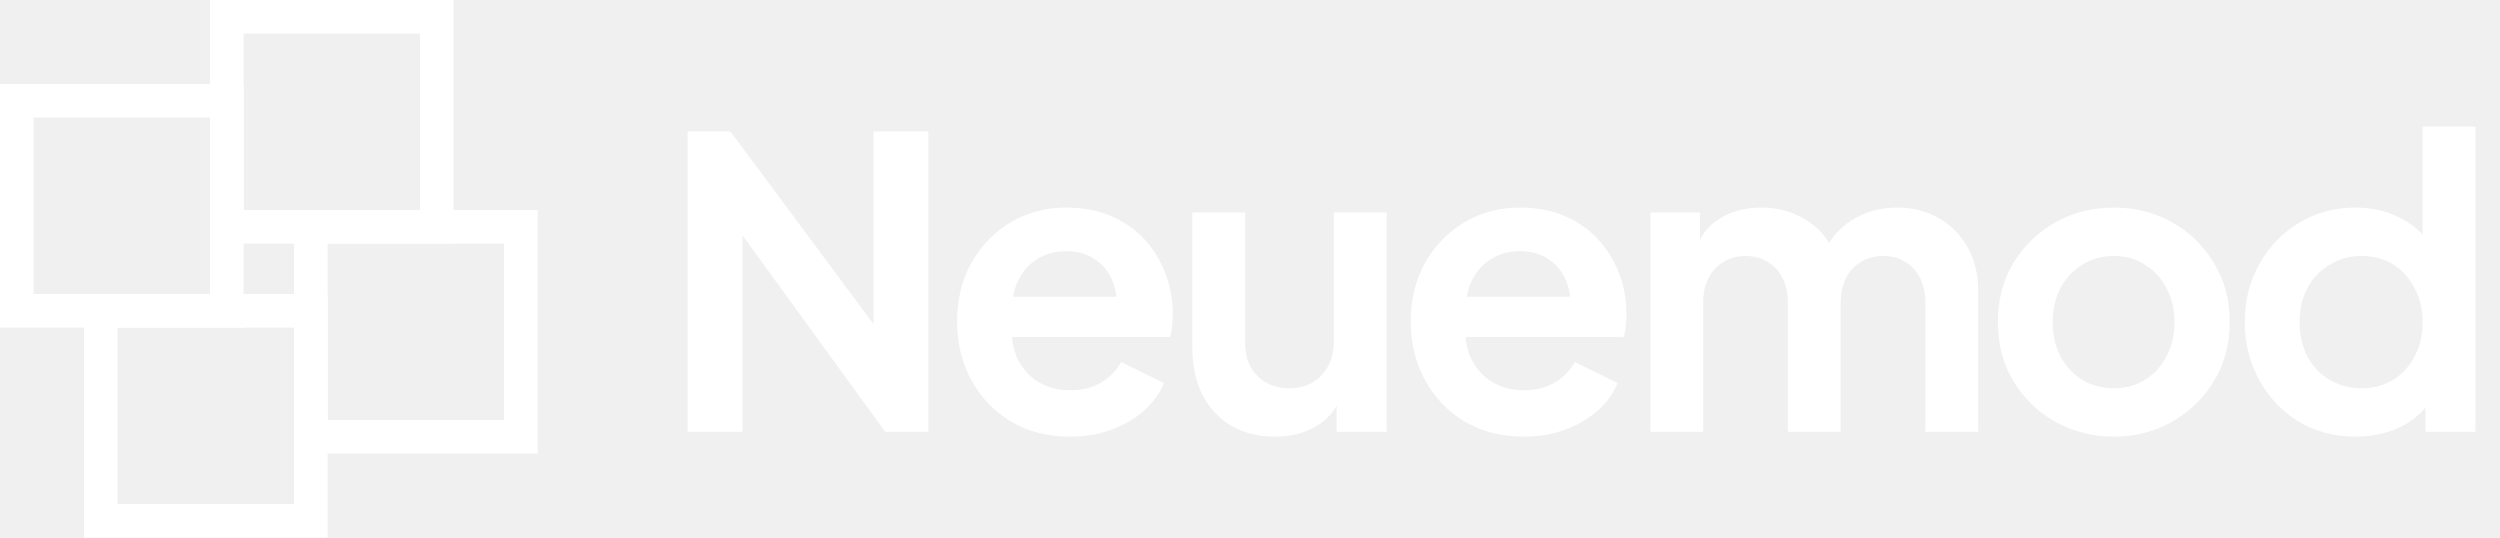
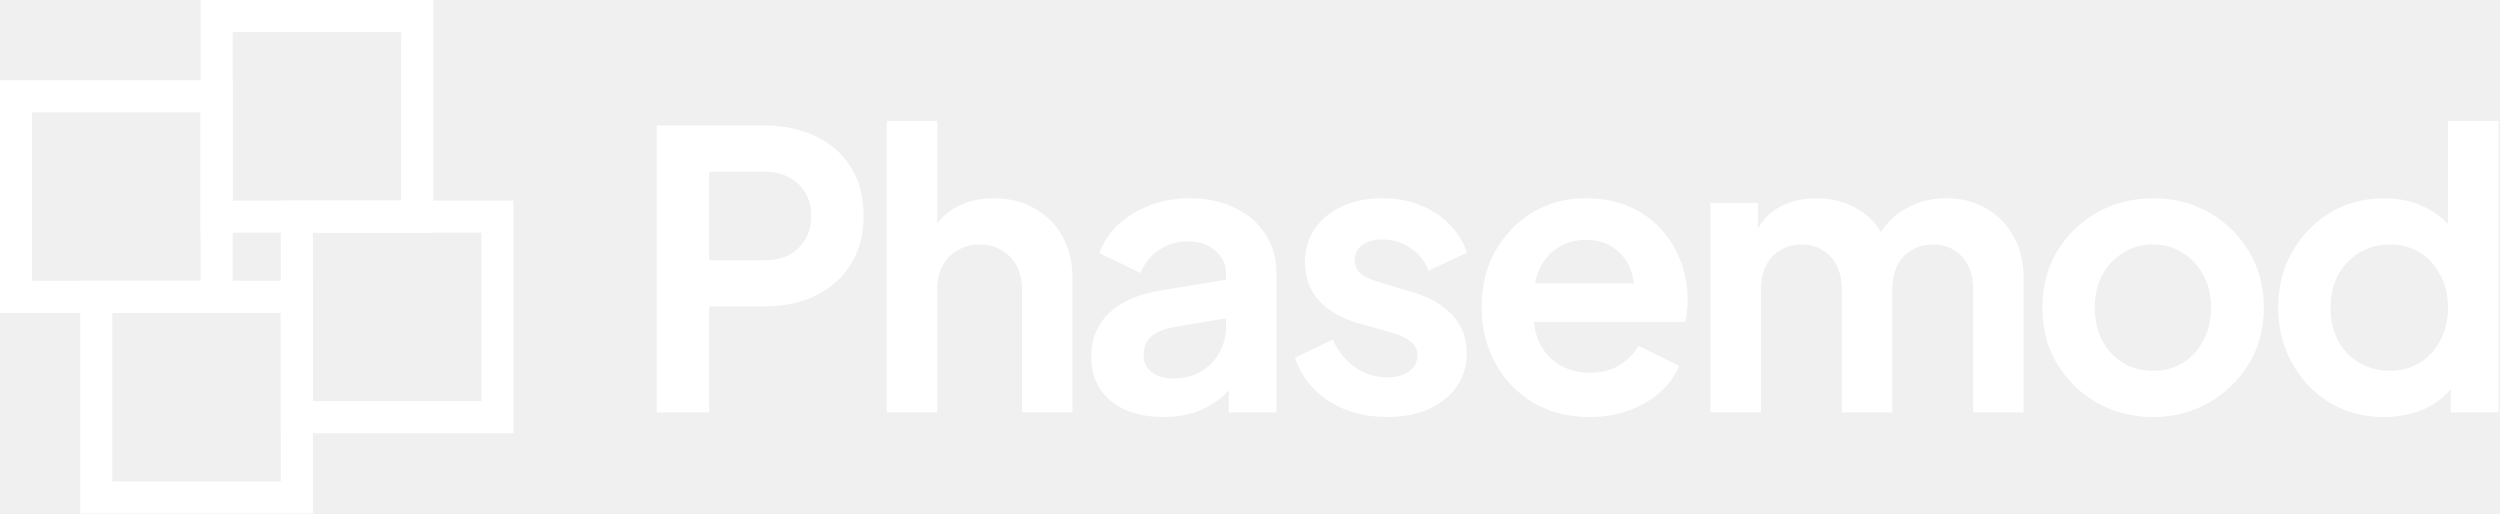
- <svg xmlns="http://www.w3.org/2000/svg" width="744" height="160" viewBox="0 0 744 160" fill="none">
+ <svg xmlns="http://www.w3.org/2000/svg" width="779" height="160" viewBox="0 0 779 160" fill="none">
  <path fill-rule="evenodd" clip-rule="evenodd" d="M62.5 0H135V72.5H62.5V0ZM72.5 10V62.5H125V10H72.5Z" fill="white" />
  <path fill-rule="evenodd" clip-rule="evenodd" d="M0 25H72.5V97.5H0V25ZM10 35V87.5H62.5V35H10Z" fill="white" />
  <path fill-rule="evenodd" clip-rule="evenodd" d="M87.5 62.5H160V135H87.5V62.5ZM97.5 72.5V125H150V72.5H97.5Z" fill="white" />
  <path fill-rule="evenodd" clip-rule="evenodd" d="M25 87.5H97.5V160H25V87.5ZM35 97.5V150H87.5V97.5H35Z" fill="white" />
-   <path d="M204.64 128.5V39.1H217.36L266.56 105.34L259.96 106.66V39.1H276.28V128.5H263.44L214.96 61.78L220.96 60.46V128.5H204.64ZM318.425 129.94C311.705 129.94 305.825 128.42 300.785 125.38C295.745 122.34 291.825 118.22 289.025 113.02C286.225 107.82 284.825 102.06 284.825 95.74C284.825 89.18 286.225 83.38 289.025 78.34C291.905 73.22 295.785 69.18 300.665 66.22C305.625 63.26 311.145 61.78 317.225 61.78C322.345 61.78 326.825 62.62 330.665 64.3C334.585 65.98 337.905 68.3 340.625 71.26C343.345 74.22 345.425 77.62 346.865 81.46C348.305 85.22 349.025 89.3 349.025 93.7C349.025 94.82 348.945 95.98 348.785 97.18C348.705 98.38 348.505 99.42 348.185 100.3H297.785V88.3H339.305L331.865 93.94C332.585 90.26 332.385 86.98 331.265 84.1C330.225 81.22 328.465 78.94 325.985 77.26C323.585 75.58 320.665 74.74 317.225 74.74C313.945 74.74 311.025 75.58 308.465 77.26C305.905 78.86 303.945 81.26 302.585 84.46C301.305 87.58 300.825 91.38 301.145 95.86C300.825 99.86 301.345 103.42 302.705 106.54C304.145 109.58 306.225 111.94 308.945 113.62C311.745 115.3 314.945 116.14 318.545 116.14C322.145 116.14 325.185 115.38 327.665 113.86C330.225 112.34 332.225 110.3 333.665 107.74L346.385 113.98C345.105 117.1 343.105 119.86 340.385 122.26C337.665 124.66 334.425 126.54 330.665 127.9C326.985 129.26 322.905 129.94 318.425 129.94ZM379.422 129.94C374.382 129.94 369.982 128.82 366.222 126.58C362.542 124.34 359.702 121.22 357.702 117.22C355.782 113.22 354.822 108.54 354.822 103.18V63.22H370.542V101.86C370.542 104.58 371.062 106.98 372.102 109.06C373.222 111.06 374.782 112.66 376.782 113.86C378.862 114.98 381.182 115.54 383.742 115.54C386.302 115.54 388.582 114.98 390.582 113.86C392.582 112.66 394.142 111.02 395.262 108.94C396.382 106.86 396.942 104.38 396.942 101.5V63.22H412.662V128.5H397.782V115.66L399.102 117.94C397.582 121.94 395.062 124.94 391.542 126.94C388.102 128.94 384.062 129.94 379.422 129.94ZM453.435 129.94C446.715 129.94 440.835 128.42 435.795 125.38C430.755 122.34 426.835 118.22 424.035 113.02C421.235 107.82 419.835 102.06 419.835 95.74C419.835 89.18 421.235 83.38 424.035 78.34C426.915 73.22 430.795 69.18 435.675 66.22C440.635 63.26 446.155 61.78 452.235 61.78C457.355 61.78 461.835 62.62 465.675 64.3C469.595 65.98 472.915 68.3 475.635 71.26C478.355 74.22 480.435 77.62 481.875 81.46C483.315 85.22 484.035 89.3 484.035 93.7C484.035 94.82 483.955 95.98 483.795 97.18C483.715 98.38 483.515 99.42 483.195 100.3H432.795V88.3H474.315L466.875 93.94C467.595 90.26 467.395 86.98 466.275 84.1C465.235 81.22 463.475 78.94 460.995 77.26C458.595 75.58 455.675 74.74 452.235 74.74C448.955 74.74 446.035 75.58 443.475 77.26C440.915 78.86 438.955 81.26 437.595 84.46C436.315 87.58 435.835 91.38 436.155 95.86C435.835 99.86 436.355 103.42 437.715 106.54C439.155 109.58 441.235 111.94 443.955 113.62C446.755 115.3 449.955 116.14 453.555 116.14C457.155 116.14 460.195 115.38 462.675 113.86C465.235 112.34 467.235 110.3 468.675 107.74L481.395 113.98C480.115 117.1 478.115 119.86 475.395 122.26C472.675 124.66 469.435 126.54 465.675 127.9C461.995 129.26 457.915 129.94 453.435 129.94ZM491.151 128.5V63.22H505.911V78.34L504.231 75.82C505.431 71.1 507.831 67.58 511.431 65.26C515.031 62.94 519.271 61.78 524.151 61.78C529.511 61.78 534.231 63.18 538.311 65.98C542.391 68.78 545.031 72.46 546.231 77.02L541.791 77.38C543.791 72.18 546.791 68.3 550.791 65.74C554.791 63.1 559.391 61.78 564.591 61.78C569.231 61.78 573.351 62.82 576.951 64.9C580.631 66.98 583.511 69.9 585.591 73.66C587.671 77.34 588.711 81.62 588.711 86.5V128.5H572.991V90.22C572.991 87.34 572.471 84.86 571.431 82.78C570.391 80.7 568.951 79.1 567.111 77.98C565.271 76.78 563.031 76.18 560.391 76.18C557.911 76.18 555.711 76.78 553.791 77.98C551.871 79.1 550.391 80.7 549.351 82.78C548.311 84.86 547.791 87.34 547.791 90.22V128.5H532.071V90.22C532.071 87.34 531.551 84.86 530.511 82.78C529.471 80.7 527.991 79.1 526.071 77.98C524.231 76.78 522.031 76.18 519.471 76.18C516.991 76.18 514.791 76.78 512.871 77.98C510.951 79.1 509.471 80.7 508.431 82.78C507.391 84.86 506.871 87.34 506.871 90.22V128.5H491.151ZM629.131 129.94C622.731 129.94 616.891 128.46 611.611 125.5C606.411 122.54 602.251 118.5 599.131 113.38C596.091 108.26 594.571 102.42 594.571 95.86C594.571 89.3 596.091 83.46 599.131 78.34C602.251 73.22 606.411 69.18 611.611 66.22C616.811 63.26 622.651 61.78 629.131 61.78C635.531 61.78 641.331 63.26 646.531 66.22C651.731 69.18 655.851 73.22 658.891 78.34C662.011 83.38 663.571 89.22 663.571 95.86C663.571 102.42 662.011 108.26 658.891 113.38C655.771 118.5 651.611 122.54 646.411 125.5C641.211 128.46 635.451 129.94 629.131 129.94ZM629.131 115.54C632.651 115.54 635.731 114.7 638.371 113.02C641.091 111.34 643.211 109.02 644.731 106.06C646.331 103.02 647.131 99.62 647.131 95.86C647.131 92.02 646.331 88.66 644.731 85.78C643.211 82.82 641.091 80.5 638.371 78.82C635.731 77.06 632.651 76.18 629.131 76.18C625.531 76.18 622.371 77.06 619.651 78.82C616.931 80.5 614.771 82.82 613.171 85.78C611.651 88.66 610.891 92.02 610.891 95.86C610.891 99.62 611.651 103.02 613.171 106.06C614.771 109.02 616.931 111.34 619.651 113.02C622.371 114.7 625.531 115.54 629.131 115.54ZM701.052 129.94C694.732 129.94 689.092 128.46 684.132 125.5C679.172 122.46 675.252 118.34 672.372 113.14C669.492 107.94 668.052 102.18 668.052 95.86C668.052 89.46 669.492 83.7 672.372 78.58C675.252 73.46 679.172 69.38 684.132 66.34C689.172 63.3 694.772 61.78 700.932 61.78C705.892 61.78 710.292 62.78 714.132 64.78C718.052 66.7 721.132 69.42 723.372 72.94L720.972 76.18V37.66H736.692V128.5H721.812V115.9L723.492 119.02C721.252 122.54 718.132 125.26 714.132 127.18C710.132 129.02 705.772 129.94 701.052 129.94ZM702.732 115.54C706.332 115.54 709.492 114.7 712.212 113.02C714.932 111.34 717.052 109.02 718.572 106.06C720.172 103.1 720.972 99.7 720.972 95.86C720.972 92.1 720.172 88.74 718.572 85.78C717.052 82.74 714.932 80.38 712.212 78.7C709.492 77.02 706.332 76.18 702.732 76.18C699.212 76.18 696.052 77.06 693.252 78.82C690.452 80.5 688.252 82.82 686.652 85.78C685.132 88.66 684.372 92.02 684.372 95.86C684.372 99.7 685.132 103.1 686.652 106.06C688.252 109.02 690.452 111.34 693.252 113.02C696.052 114.7 699.212 115.54 702.732 115.54Z" fill="white" />
+   <path d="M204.64 128.5V39.1H238C244.08 39.1 249.44 40.22 254.08 42.46C258.8 44.62 262.48 47.82 265.12 52.06C267.76 56.22 269.08 61.3 269.08 67.3C269.08 73.22 267.72 78.3 265 82.54C262.36 86.7 258.72 89.9 254.08 92.14C249.44 94.38 244.08 95.5 238 95.5H220.96V128.5H204.64ZM220.96 81.1H238.24C241.2 81.1 243.76 80.54 245.92 79.42C248.08 78.22 249.76 76.58 250.96 74.5C252.16 72.42 252.76 70.02 252.76 67.3C252.76 64.5 252.16 62.1 250.96 60.1C249.76 58.02 248.08 56.42 245.92 55.3C243.76 54.1 241.2 53.5 238.24 53.5H220.96V81.1ZM276.332 128.5V37.66H292.052V76.06L289.892 73.78C291.412 69.86 293.892 66.9 297.332 64.9C300.852 62.82 304.932 61.78 309.573 61.78C314.373 61.78 318.613 62.82 322.293 64.9C326.053 66.98 328.972 69.9 331.052 73.66C333.133 77.34 334.173 81.62 334.173 86.5V128.5H318.453V90.22C318.453 87.34 317.893 84.86 316.773 82.78C315.652 80.7 314.092 79.1 312.093 77.98C310.172 76.78 307.892 76.18 305.252 76.18C302.692 76.18 300.412 76.78 298.412 77.98C296.412 79.1 294.852 80.7 293.732 82.78C292.612 84.86 292.052 87.34 292.052 90.22V128.5H276.332ZM362.465 129.94C357.905 129.94 353.945 129.18 350.585 127.66C347.225 126.14 344.625 123.98 342.785 121.18C340.945 118.3 340.025 114.98 340.025 111.22C340.025 107.62 340.825 104.42 342.425 101.62C344.025 98.74 346.505 96.34 349.865 94.42C353.225 92.5 357.465 91.14 362.585 90.34L383.945 86.86V98.86L365.585 101.98C362.465 102.54 360.145 103.54 358.625 104.98C357.105 106.42 356.345 108.3 356.345 110.62C356.345 112.86 357.185 114.66 358.865 116.02C360.625 117.3 362.785 117.94 365.345 117.94C368.625 117.94 371.505 117.26 373.985 115.9C376.545 114.46 378.505 112.5 379.865 110.02C381.305 107.54 382.025 104.82 382.025 101.86V85.06C382.025 82.26 380.905 79.94 378.665 78.1C376.505 76.18 373.625 75.22 370.025 75.22C366.665 75.22 363.665 76.14 361.025 77.98C358.465 79.74 356.585 82.1 355.385 85.06L342.545 78.82C343.825 75.38 345.825 72.42 348.545 69.94C351.345 67.38 354.625 65.38 358.385 63.94C362.145 62.5 366.225 61.78 370.625 61.78C375.985 61.78 380.705 62.78 384.785 64.78C388.865 66.7 392.025 69.42 394.265 72.94C396.585 76.38 397.745 80.42 397.745 85.06V128.5H382.865V117.34L386.225 117.1C384.545 119.9 382.545 122.26 380.225 124.18C377.905 126.02 375.265 127.46 372.305 128.5C369.345 129.46 366.065 129.94 362.465 129.94ZM432.315 129.94C425.355 129.94 419.275 128.3 414.075 125.02C408.955 121.66 405.435 117.14 403.515 111.46L415.275 105.82C416.955 109.5 419.275 112.38 422.235 114.46C425.275 116.54 428.635 117.58 432.315 117.58C435.195 117.58 437.475 116.94 439.155 115.66C440.835 114.38 441.675 112.7 441.675 110.62C441.675 109.34 441.315 108.3 440.595 107.5C439.955 106.62 439.035 105.9 437.835 105.34C436.715 104.7 435.475 104.18 434.115 103.78L423.435 100.78C417.915 99.18 413.715 96.74 410.835 93.46C408.035 90.18 406.635 86.3 406.635 81.82C406.635 77.82 407.635 74.34 409.635 71.38C411.715 68.34 414.555 65.98 418.155 64.3C421.835 62.62 426.035 61.78 430.755 61.78C436.915 61.78 442.355 63.26 447.075 66.22C451.795 69.18 455.155 73.34 457.155 78.7L445.155 84.34C444.035 81.38 442.155 79.02 439.515 77.26C436.875 75.5 433.915 74.62 430.635 74.62C427.995 74.62 425.915 75.22 424.395 76.42C422.875 77.62 422.115 79.18 422.115 81.1C422.115 82.3 422.435 83.34 423.075 84.22C423.715 85.1 424.595 85.82 425.715 86.38C426.915 86.94 428.275 87.46 429.795 87.94L440.235 91.06C445.595 92.66 449.715 95.06 452.595 98.26C455.555 101.46 457.035 105.38 457.035 110.02C457.035 113.94 455.995 117.42 453.915 120.46C451.835 123.42 448.955 125.74 445.275 127.42C441.595 129.1 437.275 129.94 432.315 129.94ZM495.275 129.94C488.555 129.94 482.675 128.42 477.635 125.38C472.595 122.34 468.675 118.22 465.875 113.02C463.075 107.82 461.675 102.06 461.675 95.74C461.675 89.18 463.075 83.38 465.875 78.34C468.755 73.22 472.635 69.18 477.515 66.22C482.475 63.26 487.995 61.78 494.075 61.78C499.195 61.78 503.675 62.62 507.515 64.3C511.435 65.98 514.755 68.3 517.475 71.26C520.195 74.22 522.275 77.62 523.715 81.46C525.155 85.22 525.875 89.3 525.875 93.7C525.875 94.82 525.795 95.98 525.635 97.18C525.555 98.38 525.355 99.42 525.035 100.3H474.635V88.3H516.155L508.715 93.94C509.435 90.26 509.235 86.98 508.115 84.1C507.075 81.22 505.315 78.94 502.835 77.26C500.435 75.58 497.515 74.74 494.075 74.74C490.795 74.74 487.875 75.58 485.315 77.26C482.755 78.86 480.795 81.26 479.435 84.46C478.155 87.58 477.675 91.38 477.995 95.86C477.675 99.86 478.195 103.42 479.555 106.54C480.995 109.58 483.075 111.94 485.795 113.62C488.595 115.3 491.795 116.14 495.395 116.14C498.995 116.14 502.035 115.38 504.515 113.86C507.075 112.34 509.075 110.3 510.515 107.74L523.235 113.98C521.955 117.1 519.955 119.86 517.235 122.26C514.515 124.66 511.275 126.54 507.515 127.9C503.835 129.26 499.755 129.94 495.275 129.94ZM532.992 128.5V63.22H547.752V78.34L546.072 75.82C547.272 71.1 549.672 67.58 553.272 65.26C556.872 62.94 561.112 61.78 565.992 61.78C571.352 61.78 576.072 63.18 580.152 65.98C584.232 68.78 586.872 72.46 588.072 77.02L583.632 77.38C585.632 72.18 588.632 68.3 592.632 65.74C596.632 63.1 601.232 61.78 606.432 61.78C611.072 61.78 615.192 62.82 618.792 64.9C622.472 66.98 625.352 69.9 627.432 73.66C629.512 77.34 630.552 81.62 630.552 86.5V128.5H614.832V90.22C614.832 87.34 614.312 84.86 613.272 82.78C612.232 80.7 610.792 79.1 608.952 77.98C607.112 76.78 604.872 76.18 602.232 76.18C599.752 76.18 597.552 76.78 595.632 77.98C593.712 79.1 592.232 80.7 591.192 82.78C590.152 84.86 589.632 87.34 589.632 90.22V128.5H573.912V90.22C573.912 87.34 573.392 84.86 572.352 82.78C571.312 80.7 569.832 79.1 567.912 77.98C566.072 76.78 563.872 76.18 561.312 76.18C558.832 76.18 556.632 76.78 554.712 77.98C552.792 79.1 551.312 80.7 550.272 82.78C549.232 84.86 548.712 87.34 548.712 90.22V128.5H532.992ZM670.971 129.94C664.571 129.94 658.731 128.46 653.451 125.5C648.251 122.54 644.091 118.5 640.971 113.38C637.931 108.26 636.411 102.42 636.411 95.86C636.411 89.3 637.931 83.46 640.971 78.34C644.091 73.22 648.251 69.18 653.451 66.22C658.651 63.26 664.491 61.78 670.971 61.78C677.371 61.78 683.171 63.26 688.371 66.22C693.571 69.18 697.691 73.22 700.731 78.34C703.851 83.38 705.411 89.22 705.411 95.86C705.411 102.42 703.851 108.26 700.731 113.38C697.611 118.5 693.451 122.54 688.251 125.5C683.051 128.46 677.291 129.94 670.971 129.94ZM670.971 115.54C674.491 115.54 677.571 114.7 680.211 113.02C682.931 111.34 685.051 109.02 686.571 106.06C688.171 103.02 688.971 99.62 688.971 95.86C688.971 92.02 688.171 88.66 686.571 85.78C685.051 82.82 682.931 80.5 680.211 78.82C677.571 77.06 674.491 76.18 670.971 76.18C667.371 76.18 664.211 77.06 661.491 78.82C658.771 80.5 656.611 82.82 655.011 85.78C653.491 88.66 652.731 92.02 652.731 95.86C652.731 99.62 653.491 103.02 655.011 106.06C656.611 109.02 658.771 111.34 661.491 113.02C664.211 114.7 667.371 115.54 670.971 115.54ZM742.892 129.94C736.572 129.94 730.932 128.46 725.972 125.5C721.012 122.46 717.092 118.34 714.212 113.14C711.332 107.94 709.892 102.18 709.892 95.86C709.892 89.46 711.332 83.7 714.212 78.58C717.092 73.46 721.012 69.38 725.972 66.34C731.012 63.3 736.612 61.78 742.772 61.78C747.732 61.78 752.132 62.78 755.972 64.78C759.892 66.7 762.972 69.42 765.212 72.94L762.812 76.18V37.66H778.532V128.5H763.652V115.9L765.332 119.02C763.092 122.54 759.972 125.26 755.972 127.18C751.972 129.02 747.612 129.94 742.892 129.94ZM744.572 115.54C748.172 115.54 751.332 114.7 754.052 113.02C756.772 111.34 758.892 109.02 760.412 106.06C762.012 103.1 762.812 99.7 762.812 95.86C762.812 92.1 762.012 88.74 760.412 85.78C758.892 82.74 756.772 80.38 754.052 78.7C751.332 77.02 748.172 76.18 744.572 76.18C741.052 76.18 737.892 77.06 735.092 78.82C732.292 80.5 730.092 82.82 728.492 85.78C726.972 88.66 726.212 92.02 726.212 95.86C726.212 99.7 726.972 103.1 728.492 106.06C730.092 109.02 732.292 111.34 735.092 113.02C737.892 114.7 741.052 115.54 744.572 115.54Z" fill="white" />
</svg>
